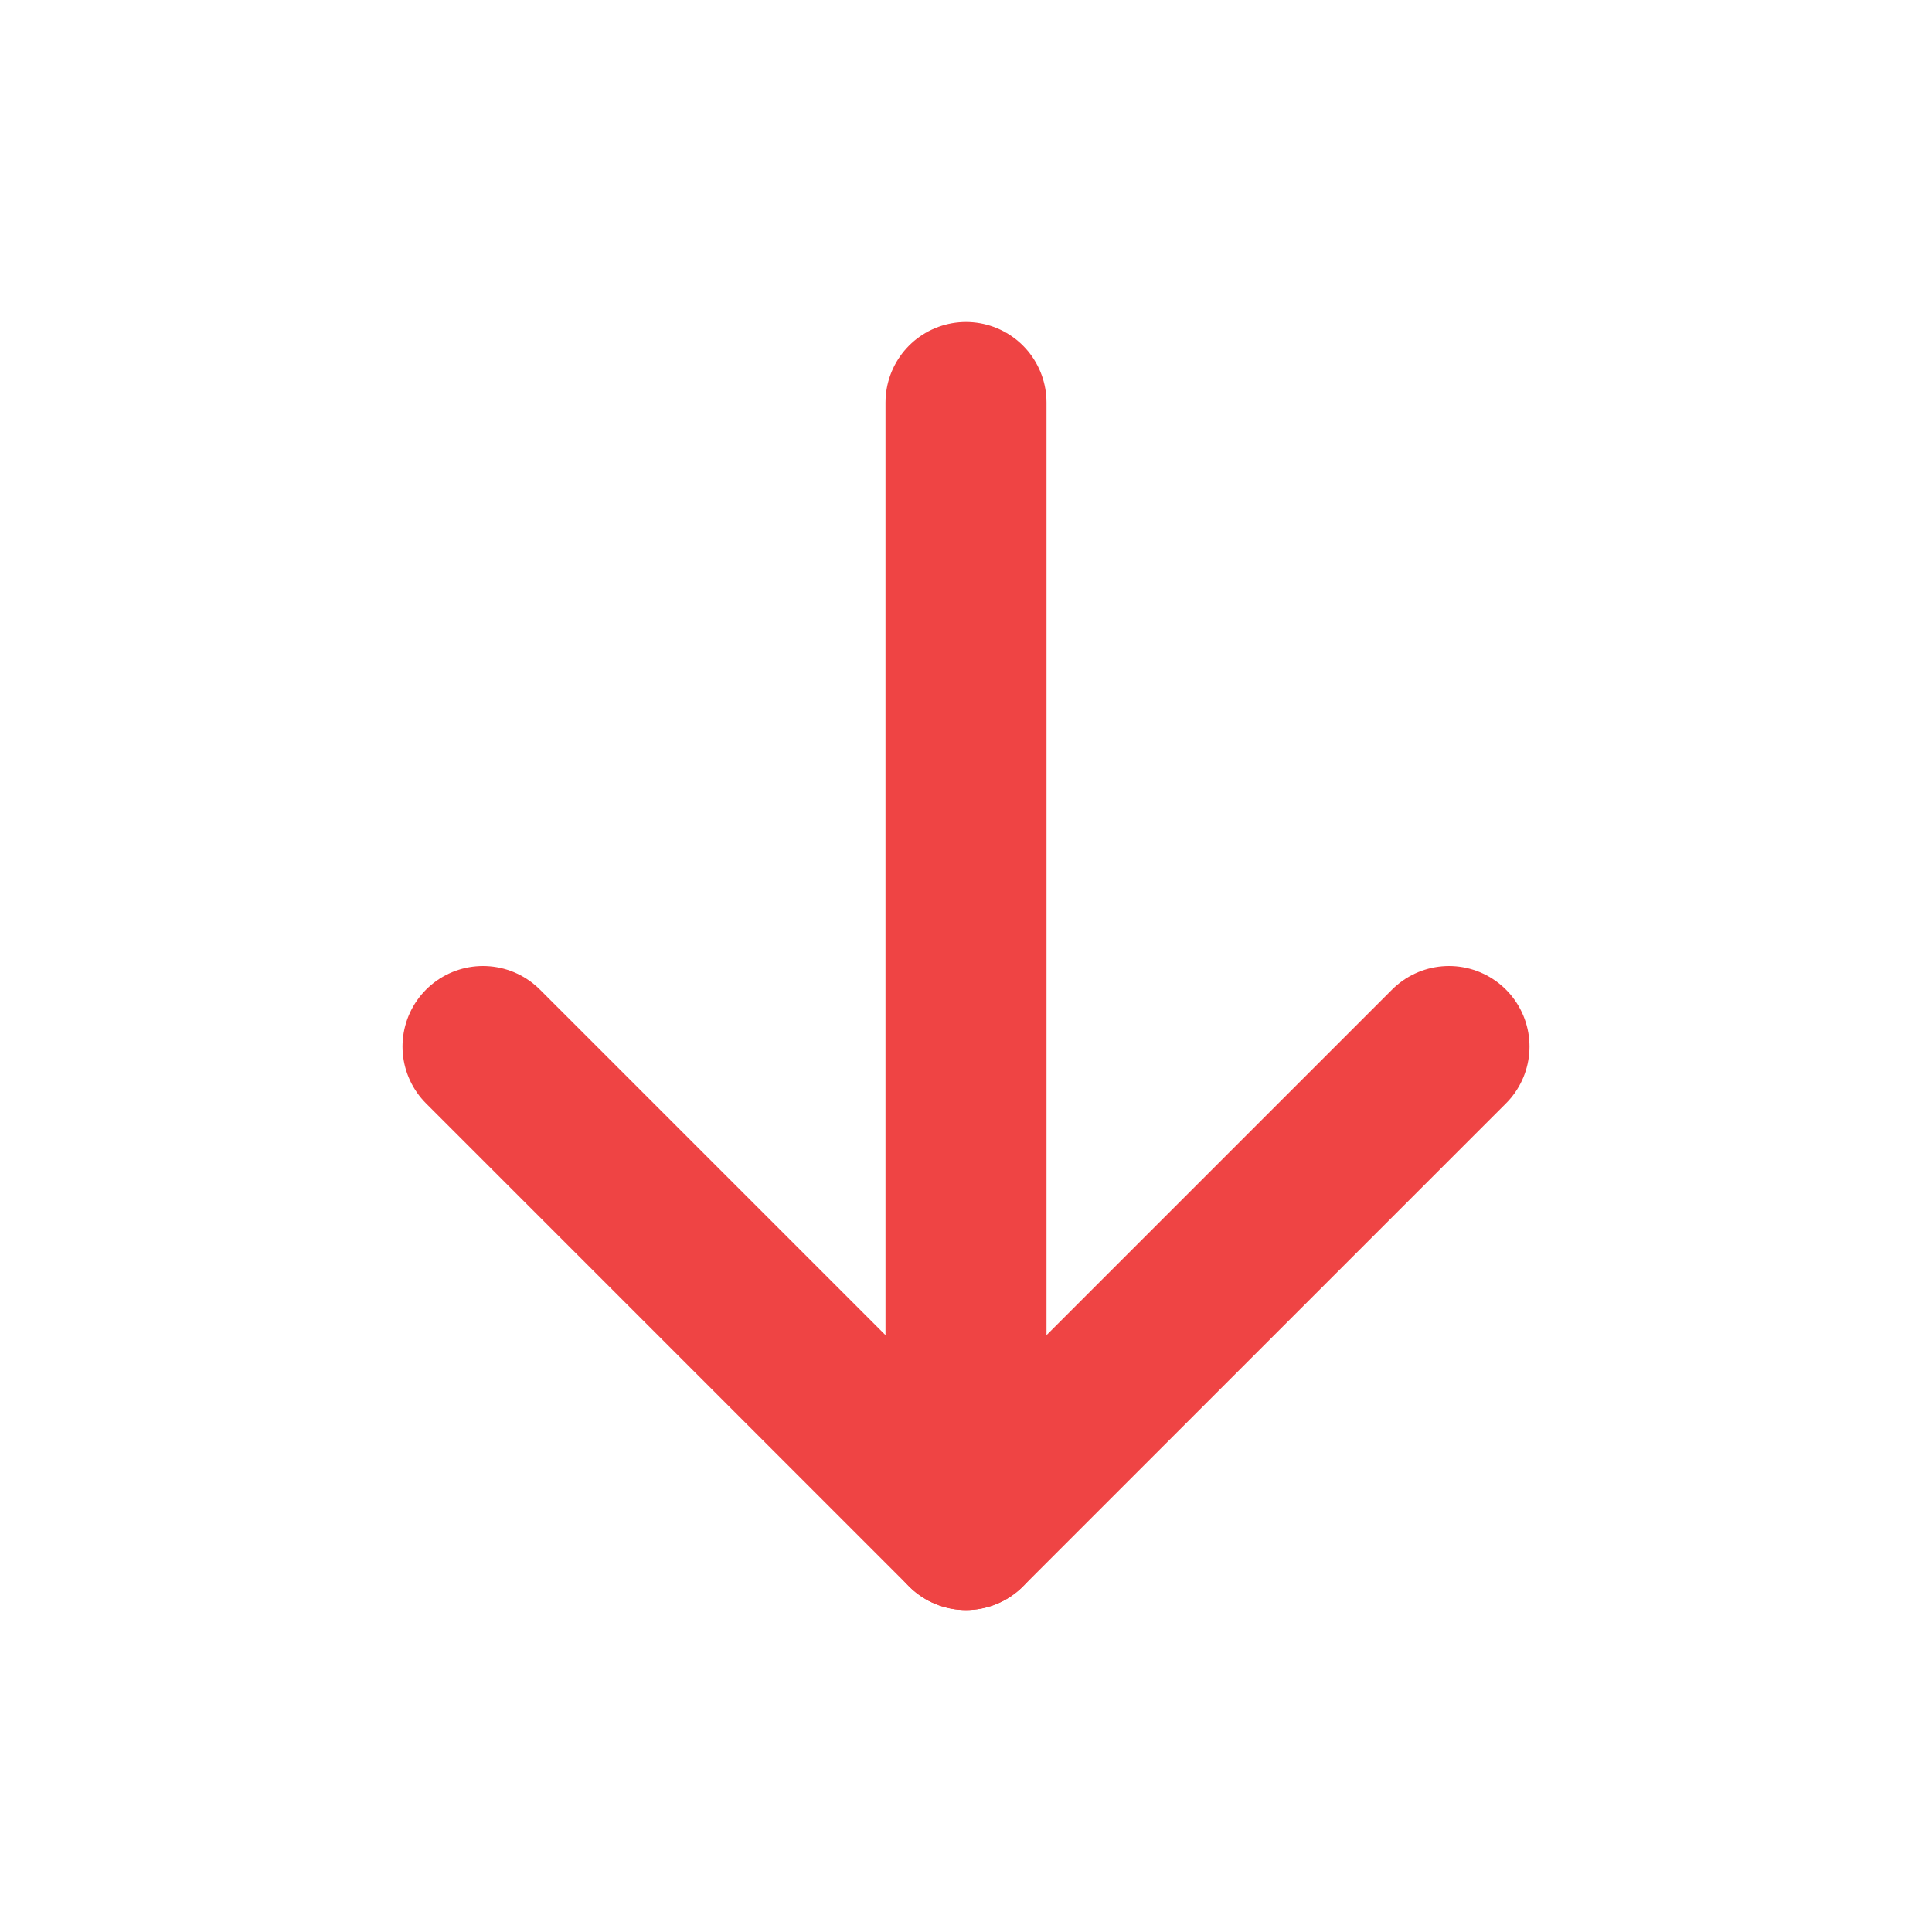
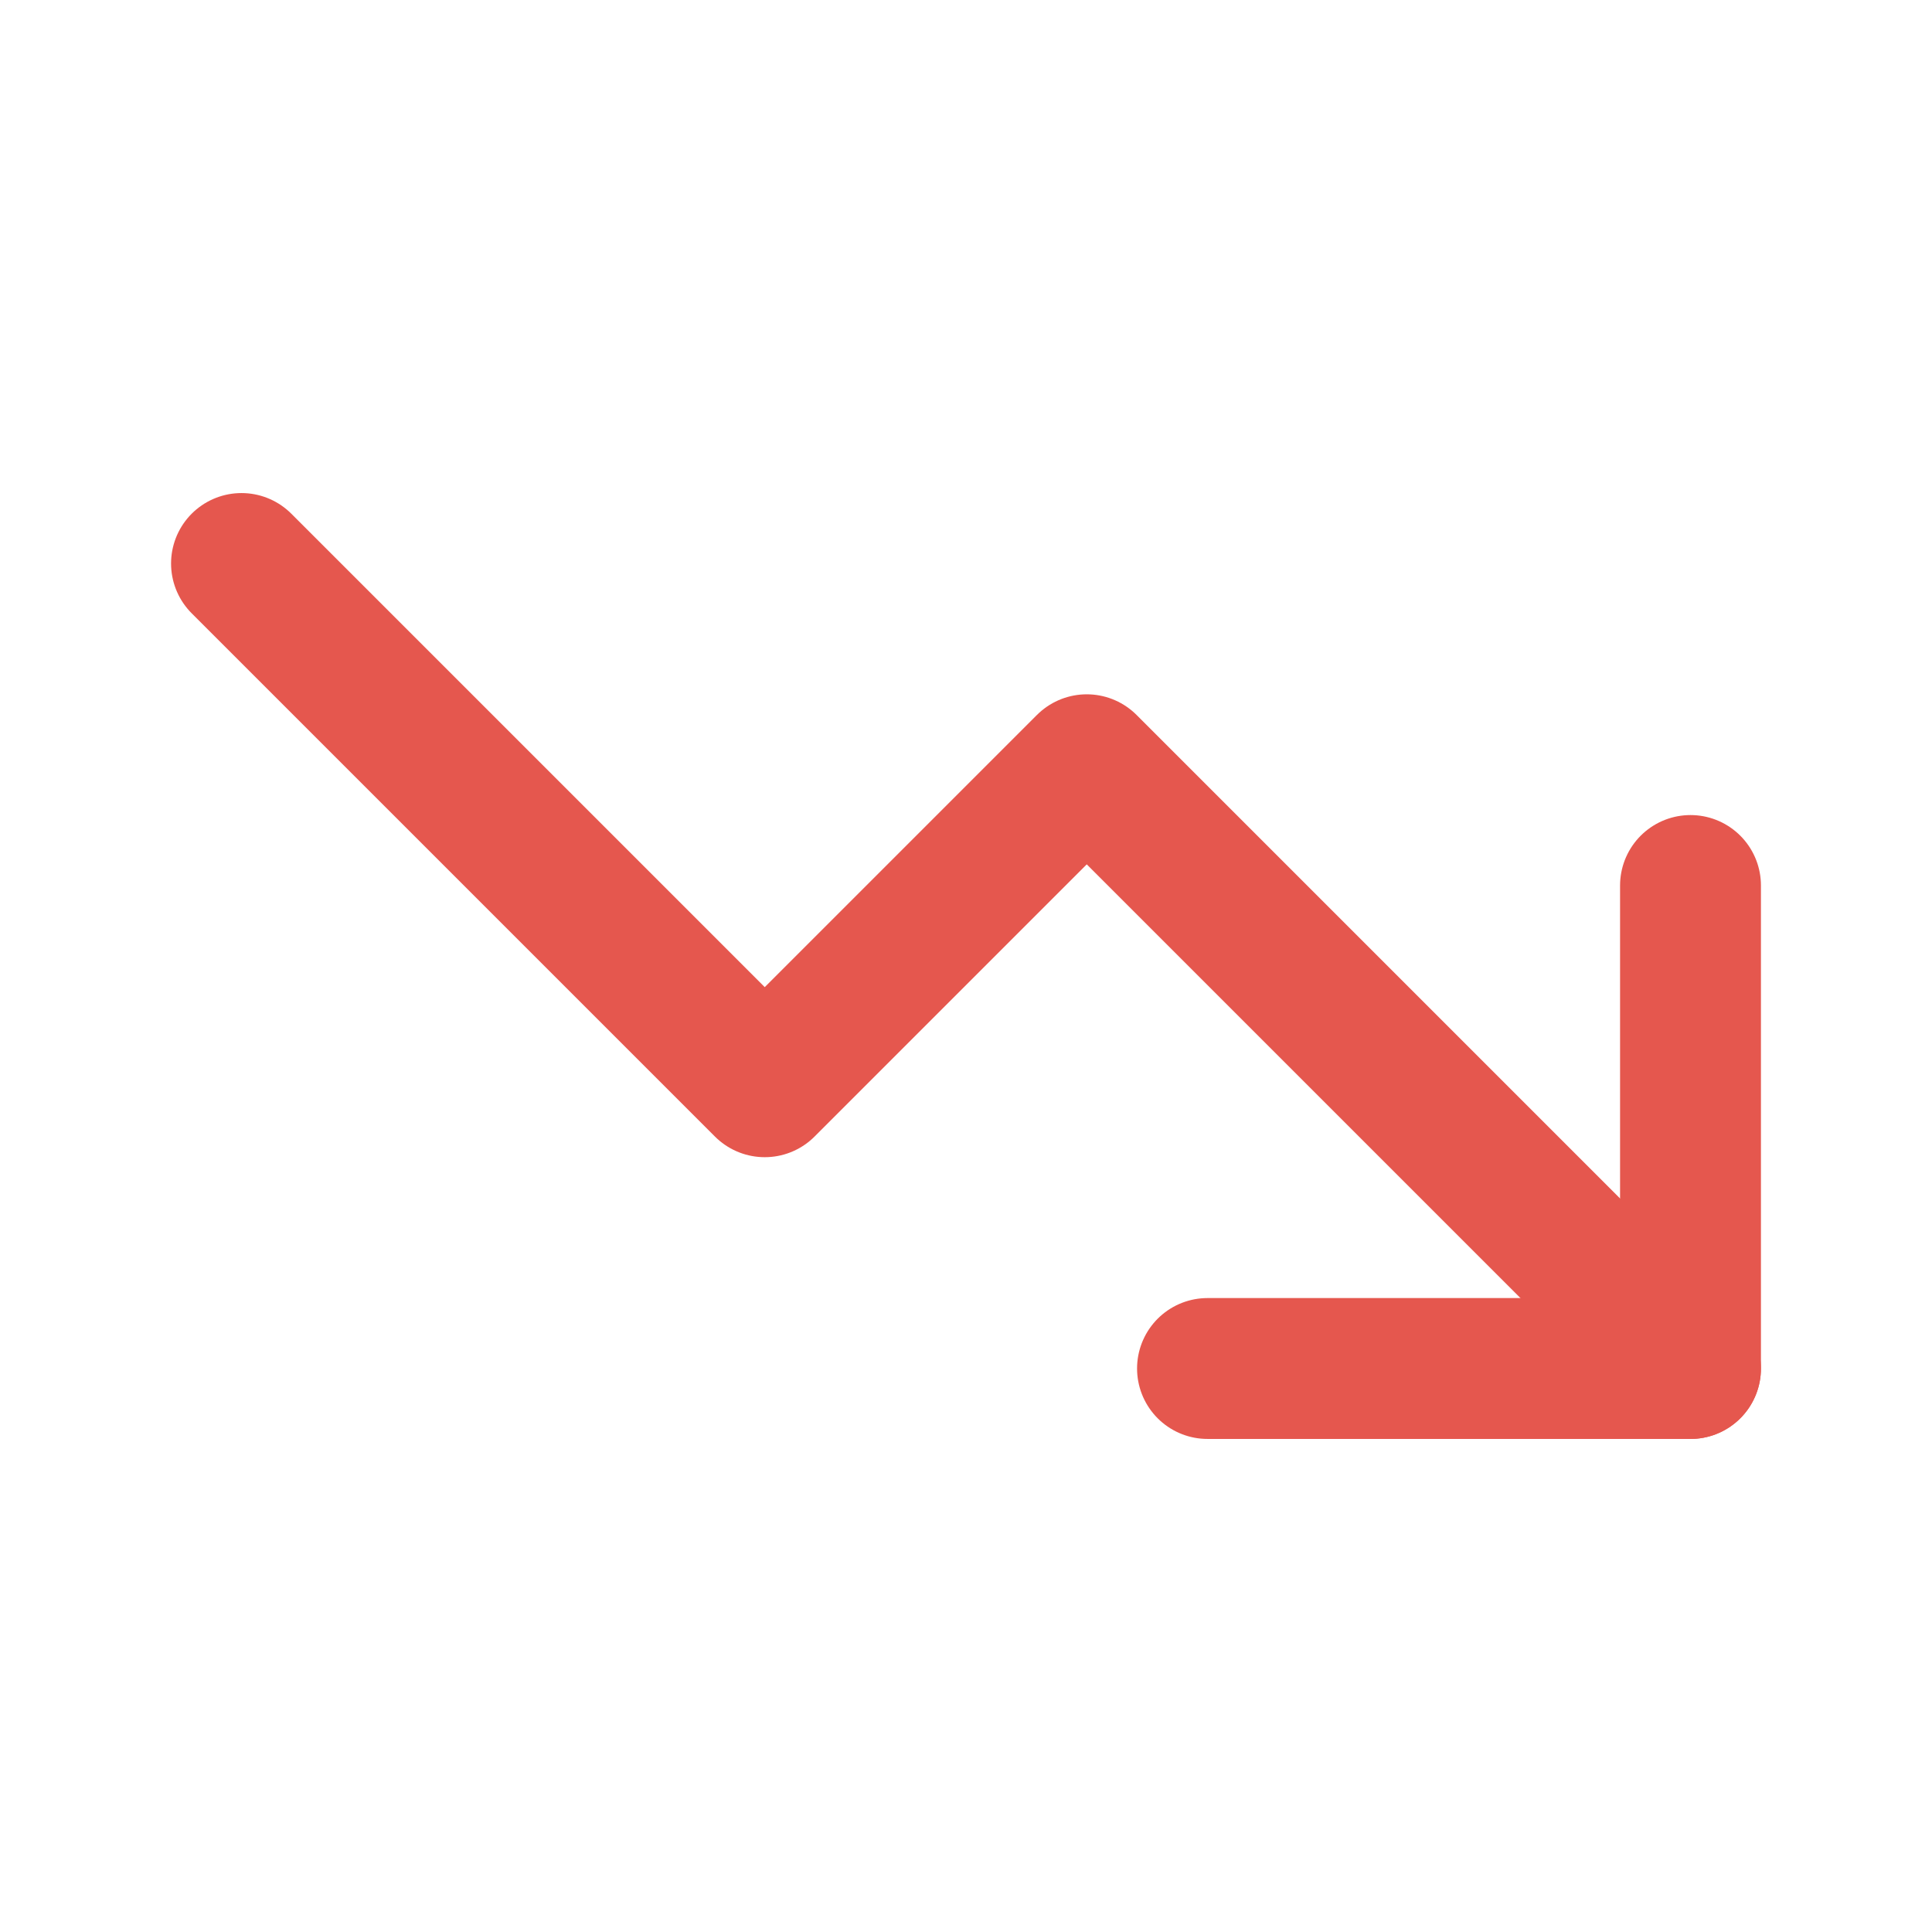
- <svg xmlns="http://www.w3.org/2000/svg" viewBox="0 0 24 24" width="24" height="24" fill="none" stroke="#EF4444" stroke-width="2" stroke-linecap="round" stroke-linejoin="round" role="img" aria-label="Sell">
-   <path d="M12 5v14" />
-   <path d="M6 13l6 6 6-6" />
+ <svg xmlns="http://www.w3.org/2000/svg" viewBox="0 0 24 24" width="24" height="24" fill="none" stroke="#E5574E" stroke-width="1.75" stroke-linecap="round" stroke-linejoin="round" role="img" aria-label="Sell">
+   <polyline points="3 7 9.5 13.5 13.5 9.5 21 17" />
+   <polyline points="15 17 21 17 21 11" />
</svg>
